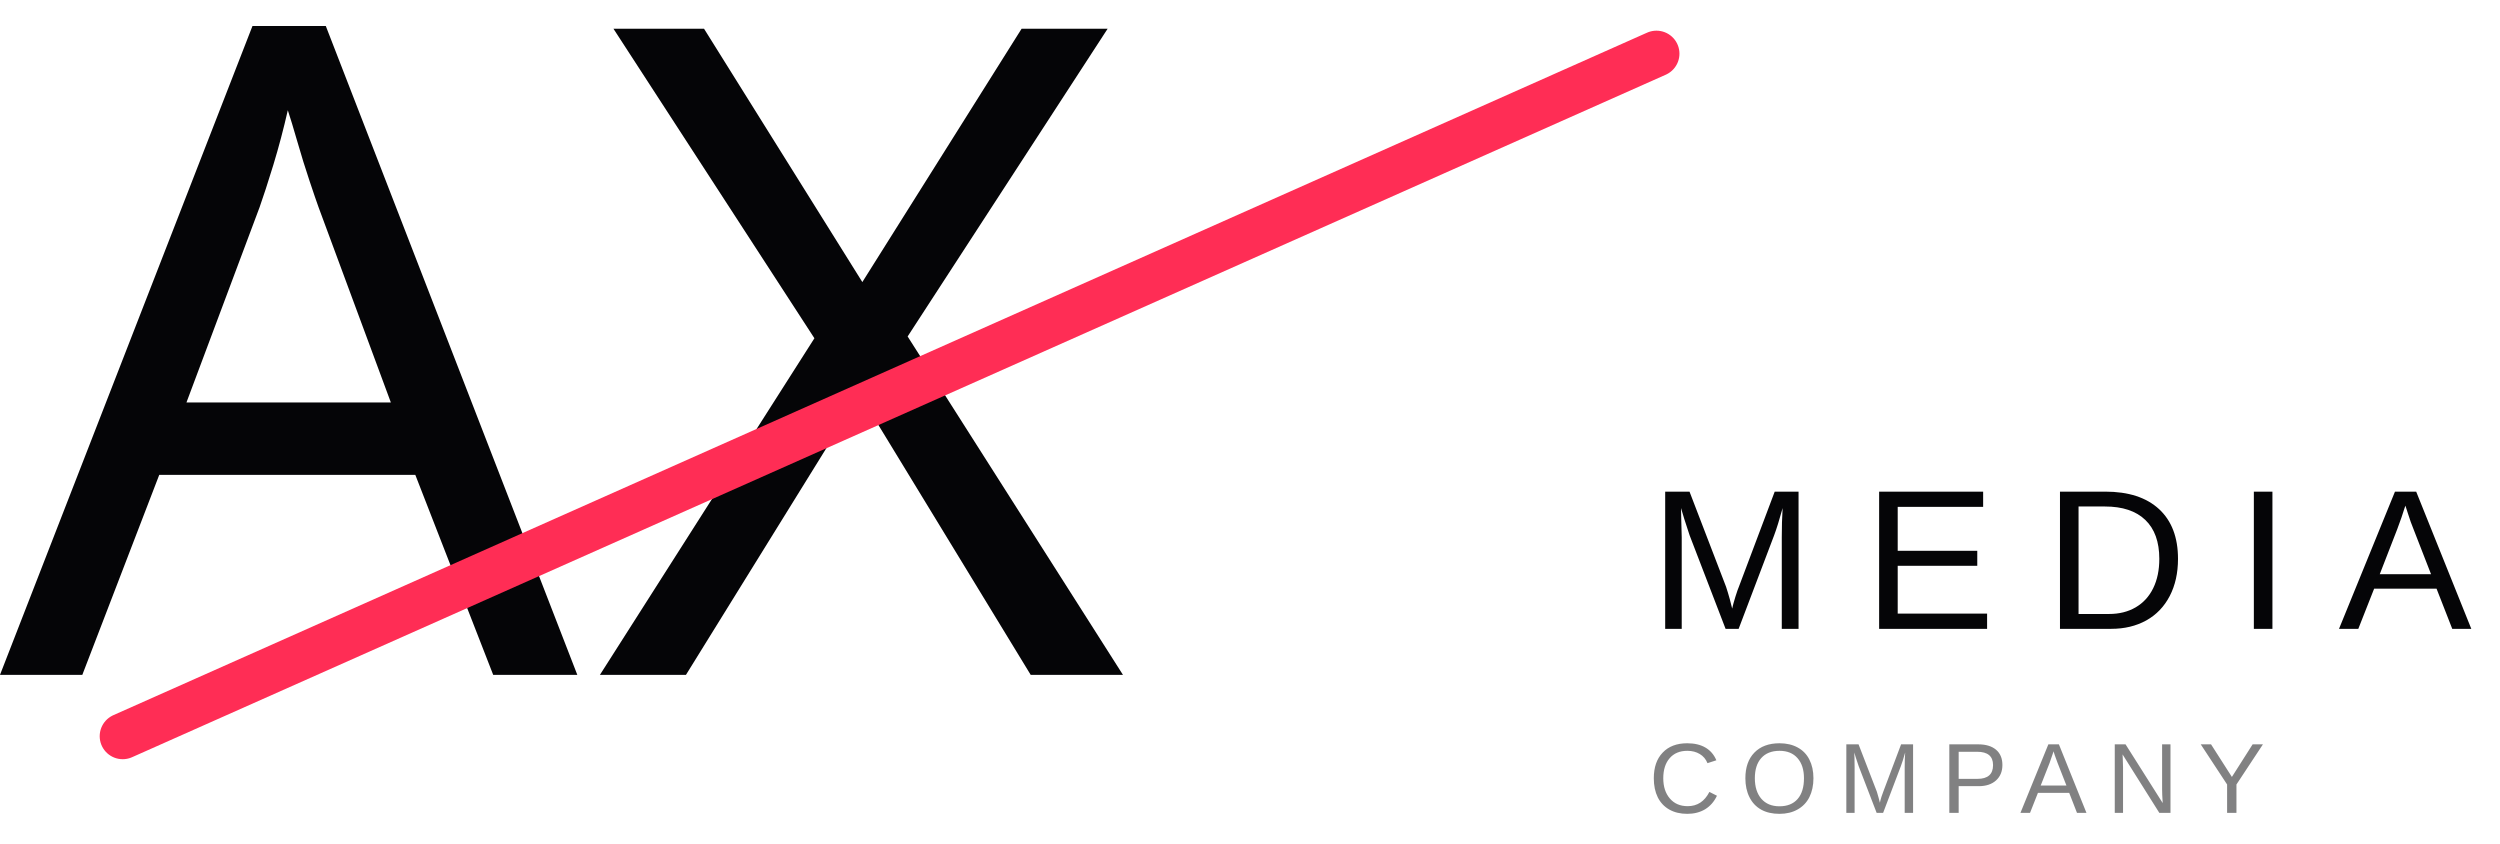
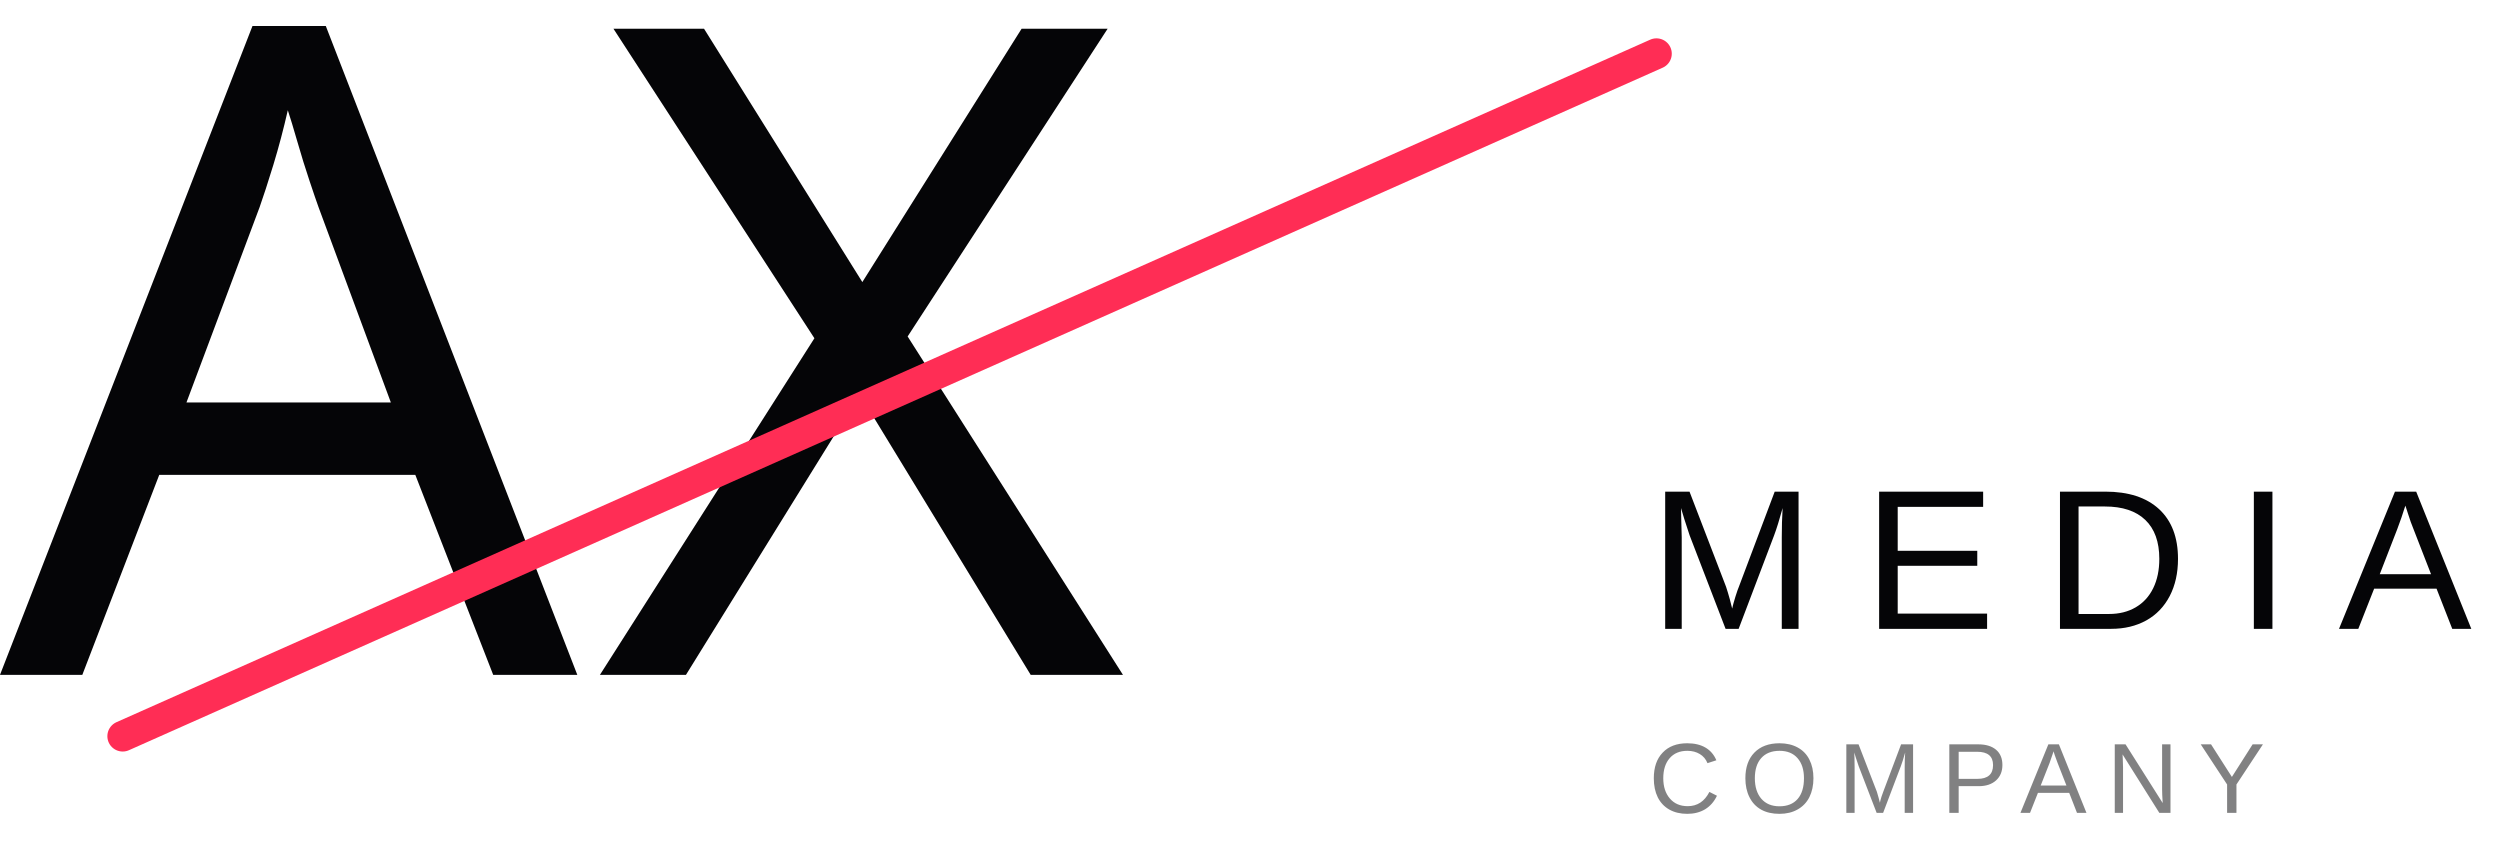
<svg xmlns="http://www.w3.org/2000/svg" viewBox="0 24 326 110" fill="none" role="img" aria-label="AX Media Company">
  <text x="0" y="112" fill="#050507" font-family="'Bebas Neue', 'Arial Narrow', Impact, sans-serif" font-size="118" letter-spacing="0.02em">AX</text>
  <text x="215" y="106" fill="#050507" font-family="'Space Grotesk', 'Helvetica Neue', Arial, sans-serif" font-size="26" font-weight="500" letter-spacing="0.24em">MEDIA</text>
  <text x="215" y="130" fill="rgba(5,5,7,0.5)" font-family="'Space Grotesk', 'Helvetica Neue', Arial, sans-serif" font-size="13" font-weight="400" letter-spacing="0.2em">COMPANY</text>
-   <line x1="16" y1="120" x2="216" y2="31" stroke="#FF2D55" stroke-width="6" stroke-linecap="round" />
+   <line x1="16" y1="120" x2="216" y2="31" stroke="#FF2D55" stroke-width="4" stroke-linecap="round" />
</svg>
